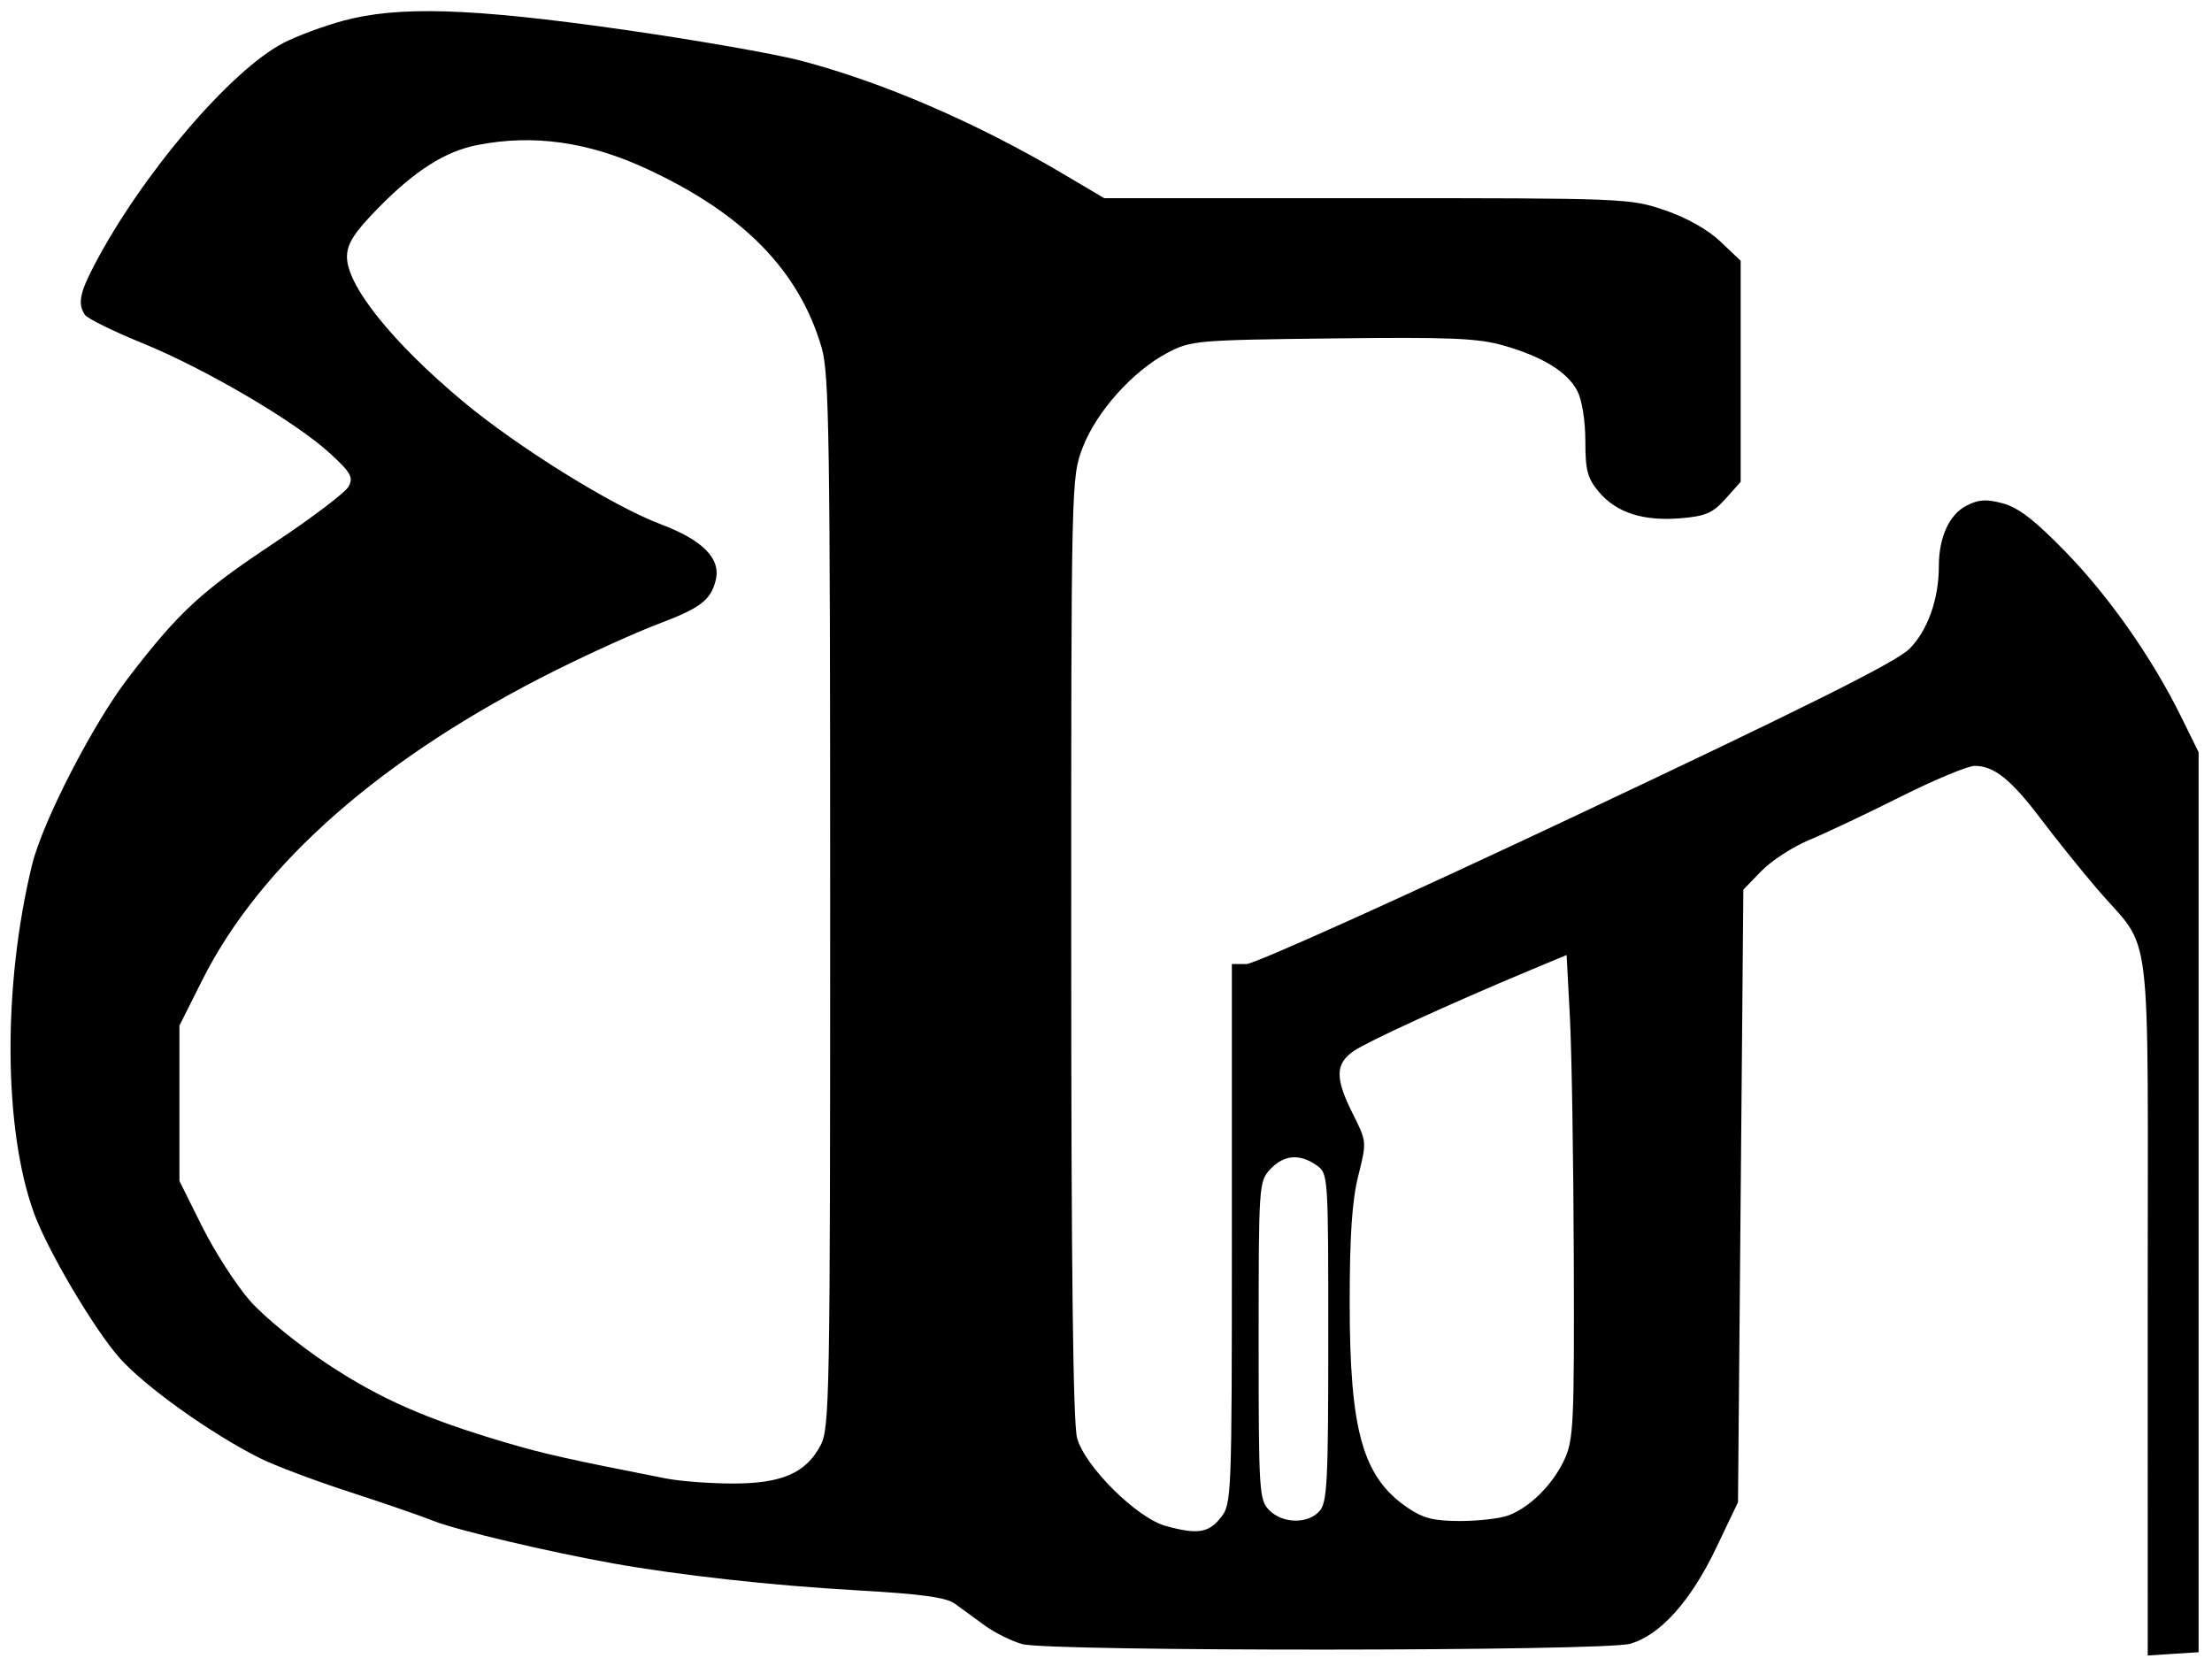
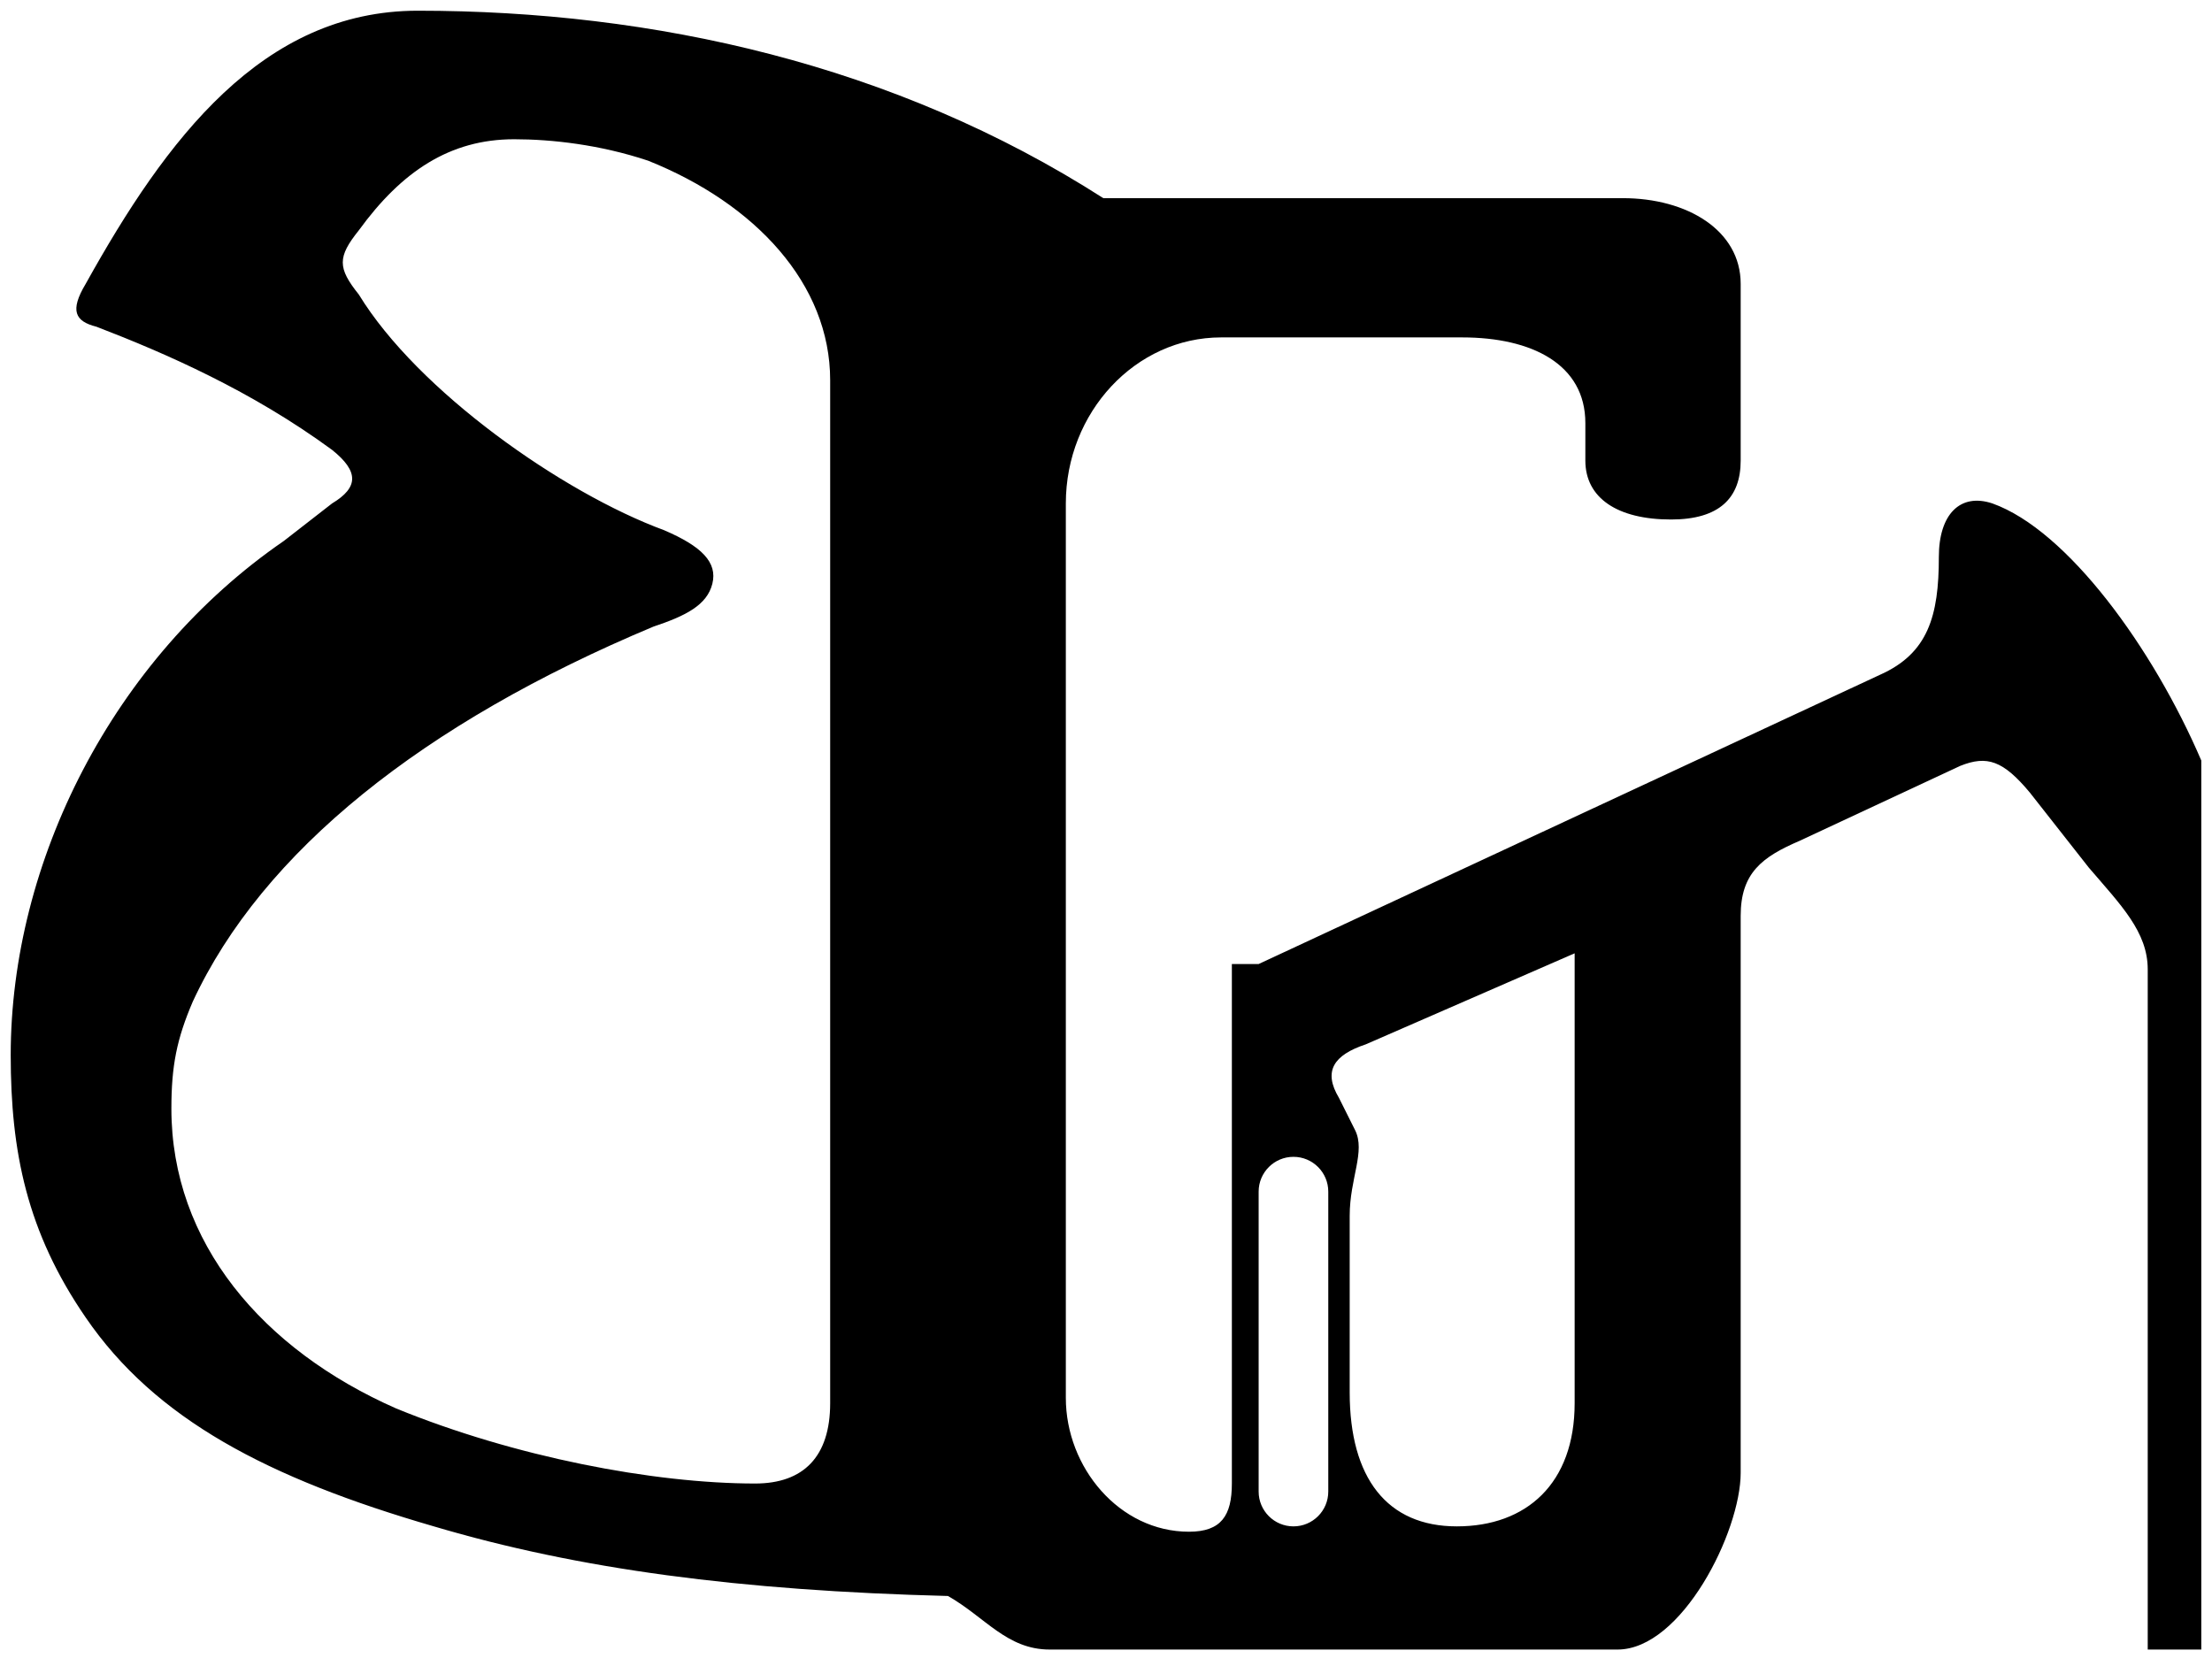
- <svg xmlns="http://www.w3.org/2000/svg" width="413" height="311" viewBox="3 17 413 311" role="img" aria-labelledby="bgi-mark-title">
-   <path d="M 67 20.892 C 63.425 21.867, 58.475 23.704, 56 24.974 C 46.116 30.046, 29.438 49.612, 20.611 66.492 C 17.876 71.721, 17.502 73.668, 18.830 75.759 C 19.270 76.452, 24.100 78.839, 29.565 81.063 C 41.353 85.861, 58.159 95.729, 64.574 101.618 C 68.533 105.253, 69.013 106.106, 68.082 107.848 C 67.488 108.957, 61.264 113.677, 54.251 118.335 C 40.464 127.493, 36.440 131.209, 26.995 143.500 C 20.359 152.136, 10.945 170.425, 8.980 178.500 C 3.497 201.032, 3.646 227.801, 9.342 243.500 C 11.859 250.437, 20.523 265.109, 25.307 270.535 C 29.970 275.824, 42.366 284.682, 51.500 289.253 C 54.250 290.629, 61.675 293.433, 68 295.485 C 74.325 297.536, 81.525 300.018, 84 300.999 C 88.382 302.735, 105.406 306.761, 117.500 308.920 C 129.951 311.143, 147.080 313.036, 162.832 313.930 C 175.107 314.627, 179.670 315.252, 181.315 316.461 C 182.517 317.344, 185.022 319.172, 186.882 320.523 C 188.743 321.874, 191.893 323.431, 193.882 323.984 C 198.924 325.384, 302.254 325.335, 307.315 323.929 C 312.908 322.376, 318.637 316.026, 323.372 306.128 L 327.500 297.500 328 240.305 L 328.500 183.109 331.884 179.619 C 333.744 177.700, 337.778 175.088, 340.847 173.815 C 343.916 172.542, 351.585 168.913, 357.888 165.750 C 364.192 162.588, 370.412 160, 371.710 160 C 375.298 160, 378.518 162.582, 384.015 169.869 C 386.767 173.516, 391.519 179.425, 394.576 183 C 405.045 195.241, 403.992 186.547, 403.996 260.805 L 404 326.110 408.750 325.805 L 413.500 325.500 413.500 241.478 L 413.500 157.456 410.270 150.895 C 404.854 139.896, 396.835 128.444, 388.664 120.041 C 382.938 114.154, 379.855 111.769, 376.961 110.990 C 373.846 110.151, 372.431 110.243, 370.125 111.435 C 366.937 113.084, 365 117.344, 365 122.706 C 365 128.906, 362.909 134.758, 359.469 138.186 C 357.047 140.599, 340.146 149.046, 297.311 169.250 C 264.951 184.513, 237.246 197, 235.740 197 L 233 197 233 247.365 C 233 296.804, 232.962 297.779, 230.927 300.365 C 228.668 303.237, 226.546 303.557, 220.631 301.915 C 215.233 300.416, 205.538 290.789, 204.099 285.500 C 203.354 282.761, 203.009 253.869, 203.006 193.839 C 203 106.405, 203.006 106.163, 205.161 100.531 C 207.709 93.872, 214.534 86.258, 221 82.863 C 225.347 80.580, 226.395 80.489, 251.785 80.189 C 273.886 79.928, 278.980 80.141, 283.785 81.528 C 291.130 83.647, 295.671 86.463, 297.524 90.047 C 298.379 91.700, 299 95.623, 299 99.374 C 299 104.841, 299.393 106.314, 301.533 108.857 C 304.791 112.729, 309.811 114.346, 316.780 113.768 C 321.458 113.380, 322.784 112.807, 325.168 110.138 L 328 106.968 328 86.329 L 328 65.690 324.212 62.095 C 321.861 59.863, 317.925 57.647, 313.831 56.250 C 307.346 54.037, 306.433 54, 258.201 54 L 209.165 54 201.532 49.487 C 185.289 39.884, 167.773 32.323, 152.500 28.322 C 147.550 27.025, 132.475 24.397, 119 22.483 C 90.942 18.495, 77.320 18.079, 67 20.892 M 92.147 44.075 C 86.129 45.258, 80.521 48.810, 73.688 55.767 C 69.212 60.323, 67.855 62.405, 67.786 64.820 C 67.634 70.182, 76.143 80.843, 89.438 91.948 C 99.672 100.496, 117.394 111.502, 126.394 114.898 C 134.250 117.863, 137.638 121.321, 136.629 125.343 C 135.688 129.093, 133.796 130.524, 125.776 133.554 C 121.774 135.066, 113.259 138.915, 106.853 142.108 C 74.512 158.225, 51.710 178.200, 40.767 200 L 36.500 208.500 36.500 223 L 36.500 237.500 40.733 246 C 43.061 250.675, 47.083 256.919, 49.670 259.875 C 52.257 262.831, 58.798 268.167, 64.205 271.733 C 74.048 278.223, 82.520 281.948, 97.500 286.370 C 104.623 288.473, 109.190 289.496, 127.326 293.053 C 129.981 293.574, 135.613 294, 139.842 294 C 148.952 294, 153.422 292.067, 156.173 286.938 C 157.907 283.705, 158 278.531, 158 185.447 C 158 98.862, 157.814 86.726, 156.415 81.932 C 152.201 67.498, 141.740 56.822, 123.622 48.467 C 112.770 43.463, 102.528 42.034, 92.147 44.075 M 288.500 198.236 C 273.635 204.447, 258.382 211.438, 255.750 213.247 C 252.280 215.631, 252.245 218.332, 255.599 225.009 C 258.188 230.164, 258.191 230.206, 256.599 236.547 C 255.440 241.159, 255 247.683, 255 260.245 C 255 284.231, 257.431 292.823, 265.834 298.533 C 268.729 300.500, 270.721 301, 275.667 301 C 279.079 301, 283.137 300.521, 284.685 299.936 C 288.687 298.424, 292.949 294.156, 295.104 289.500 C 296.798 285.841, 296.946 282.644, 296.842 252 C 296.780 233.575, 296.452 213.283, 296.114 206.906 L 295.500 195.312 288.500 198.236 M 240.174 235.314 C 238.043 237.583, 238 238.212, 238 267.314 C 238 295.667, 238.090 297.090, 240 299 C 242.499 301.499, 247.161 301.584, 249.345 299.171 C 250.809 297.553, 251 293.812, 251 266.728 C 251 236.225, 250.992 236.108, 248.777 234.557 C 245.645 232.362, 242.704 232.621, 240.174 235.314" stroke="none" fill="#000000" fill-rule="evenodd" />
+ <svg xmlns="http://www.w3.org/2000/svg" width="413" height="311" viewBox="3 17 413 311" role="img" aria-labelledby="bgi-remaster-title">
+   <path fill="#000000" fill-rule="evenodd" d="M 81 19    C 125 19 170 29 209 54    H 306    C 318 54 328 60 328 70    V 103    C 328 110 324 114 315 114    C 305 114 299 110 299 103    V 96    C 299 85 289 80 276 80    H 231    C 215 80 202 94 202 111    V 278    C 202 291 212 303 225 303    C 231 303 233 300 233 294    V 197    H 238    L 354 143    C 363 139 365 132 365 121    C 365 113 369 109 375 111    C 389 116 405 138 414 159    V 325    H 404    V 198    C 404 191 399 186 393 179    L 382 165    C 377 159 374 158 369 160    L 339 174    C 332 177 328 180 328 188    V 292    C 328 303 317 325 305 325    H 199    C 191 325 187 319 180 315    C 141 314 111 310 84 302    C 53 293 32 282 19 263    C 8 247 5 232 5 214    C 5 178 24 140 56 118    L 65 111    C 70 108 70 105 65 101    C 50 90 34 83 21 78    C 17 77 16 75 19 70    C 34 43 52 19 81 19 Z     M 99 43    C 87 43 78 49 70 60    C 66 65 66 67 70 72    C 81 90 108 109 127 116    C 134 119 137 122 136 126    C 135 130 131 132 125 134    C 82 152 52 176 39 204    C 36 211 35 216 35 224    C 35 249 52 269 77 280    C 99 289 125 294 144 294    C 153 294 158 289 158 279    V 88    C 158 70 144 55 124 47    C 115 44 106 43 99 43 Z     M 297 195    L 258 212    C 252 214 250 217 253 222    L 256 228    C 258 232 255 237 255 244    V 277    C 255 293 262 302 275 302    C 288 302 297 294 297 279    V 195 Z     M 244.5 233    C 248.09 233 251 235.91 251 239.5    V 295.5    C 251 299.09 248.09 302 244.5 302    C 240.91 302 238 299.09 238 295.5    V 239.5    C 238 235.91 240.91 233 244.5 233 Z" />
</svg>
